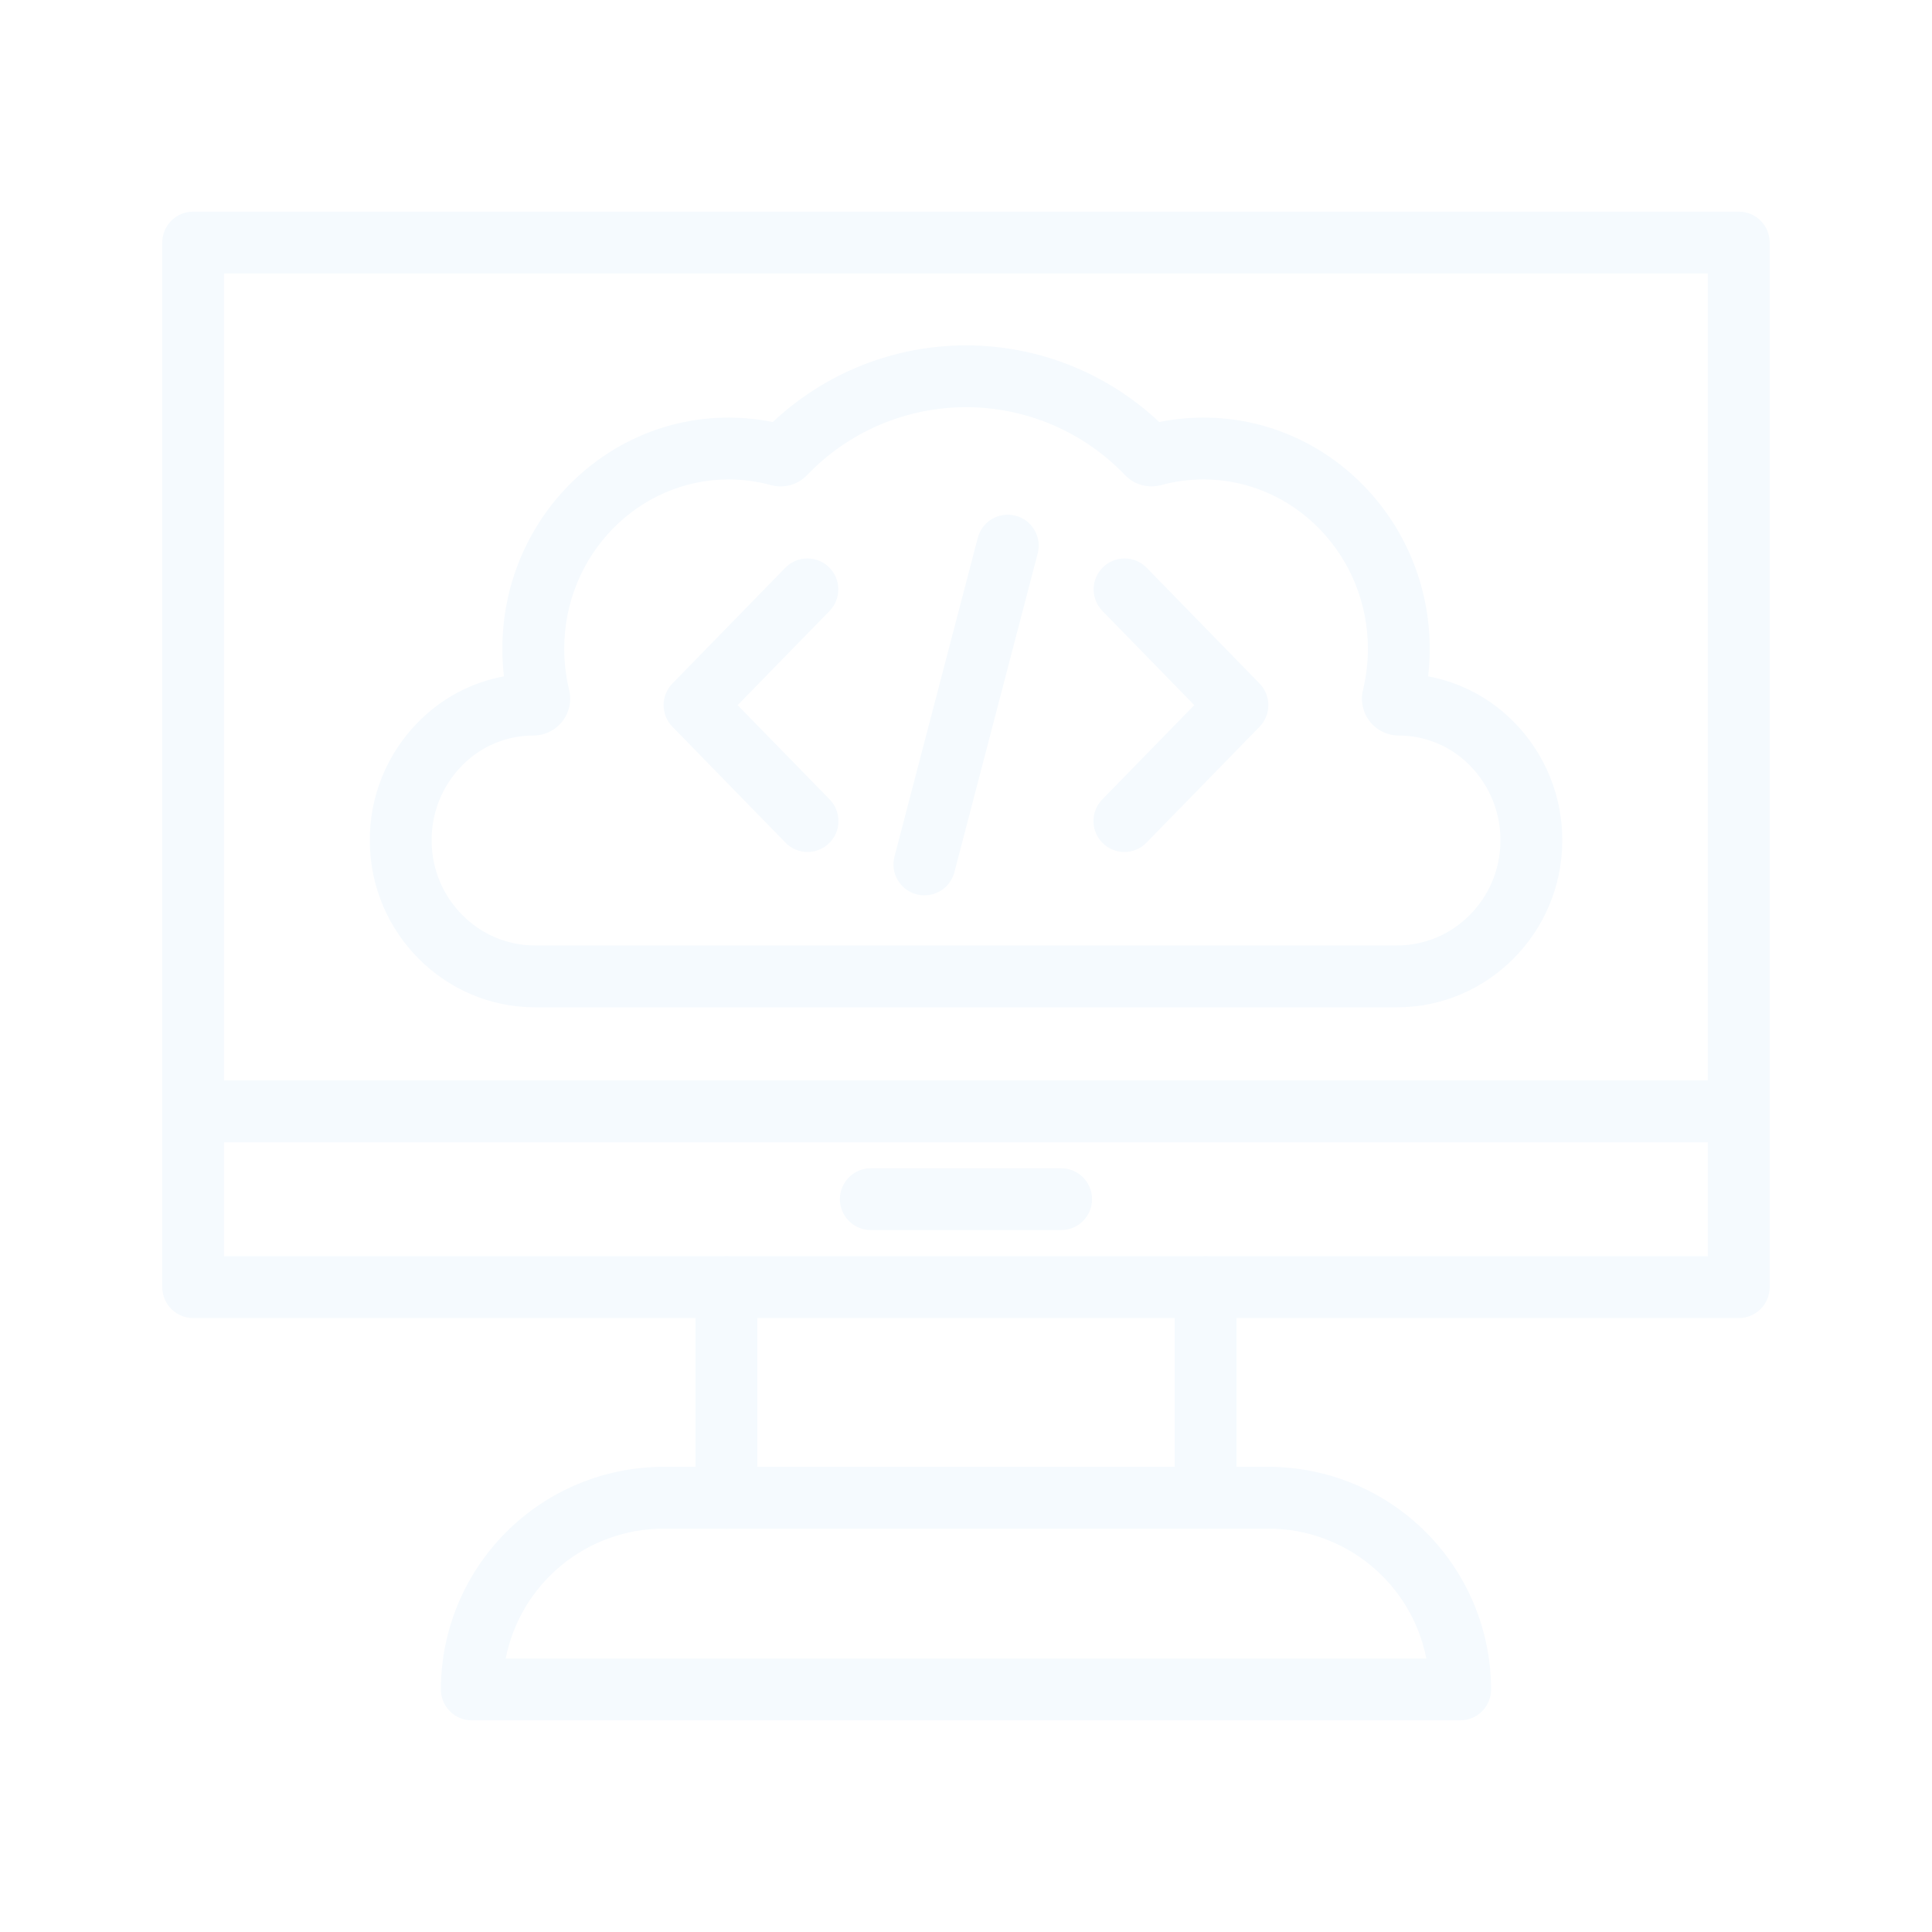
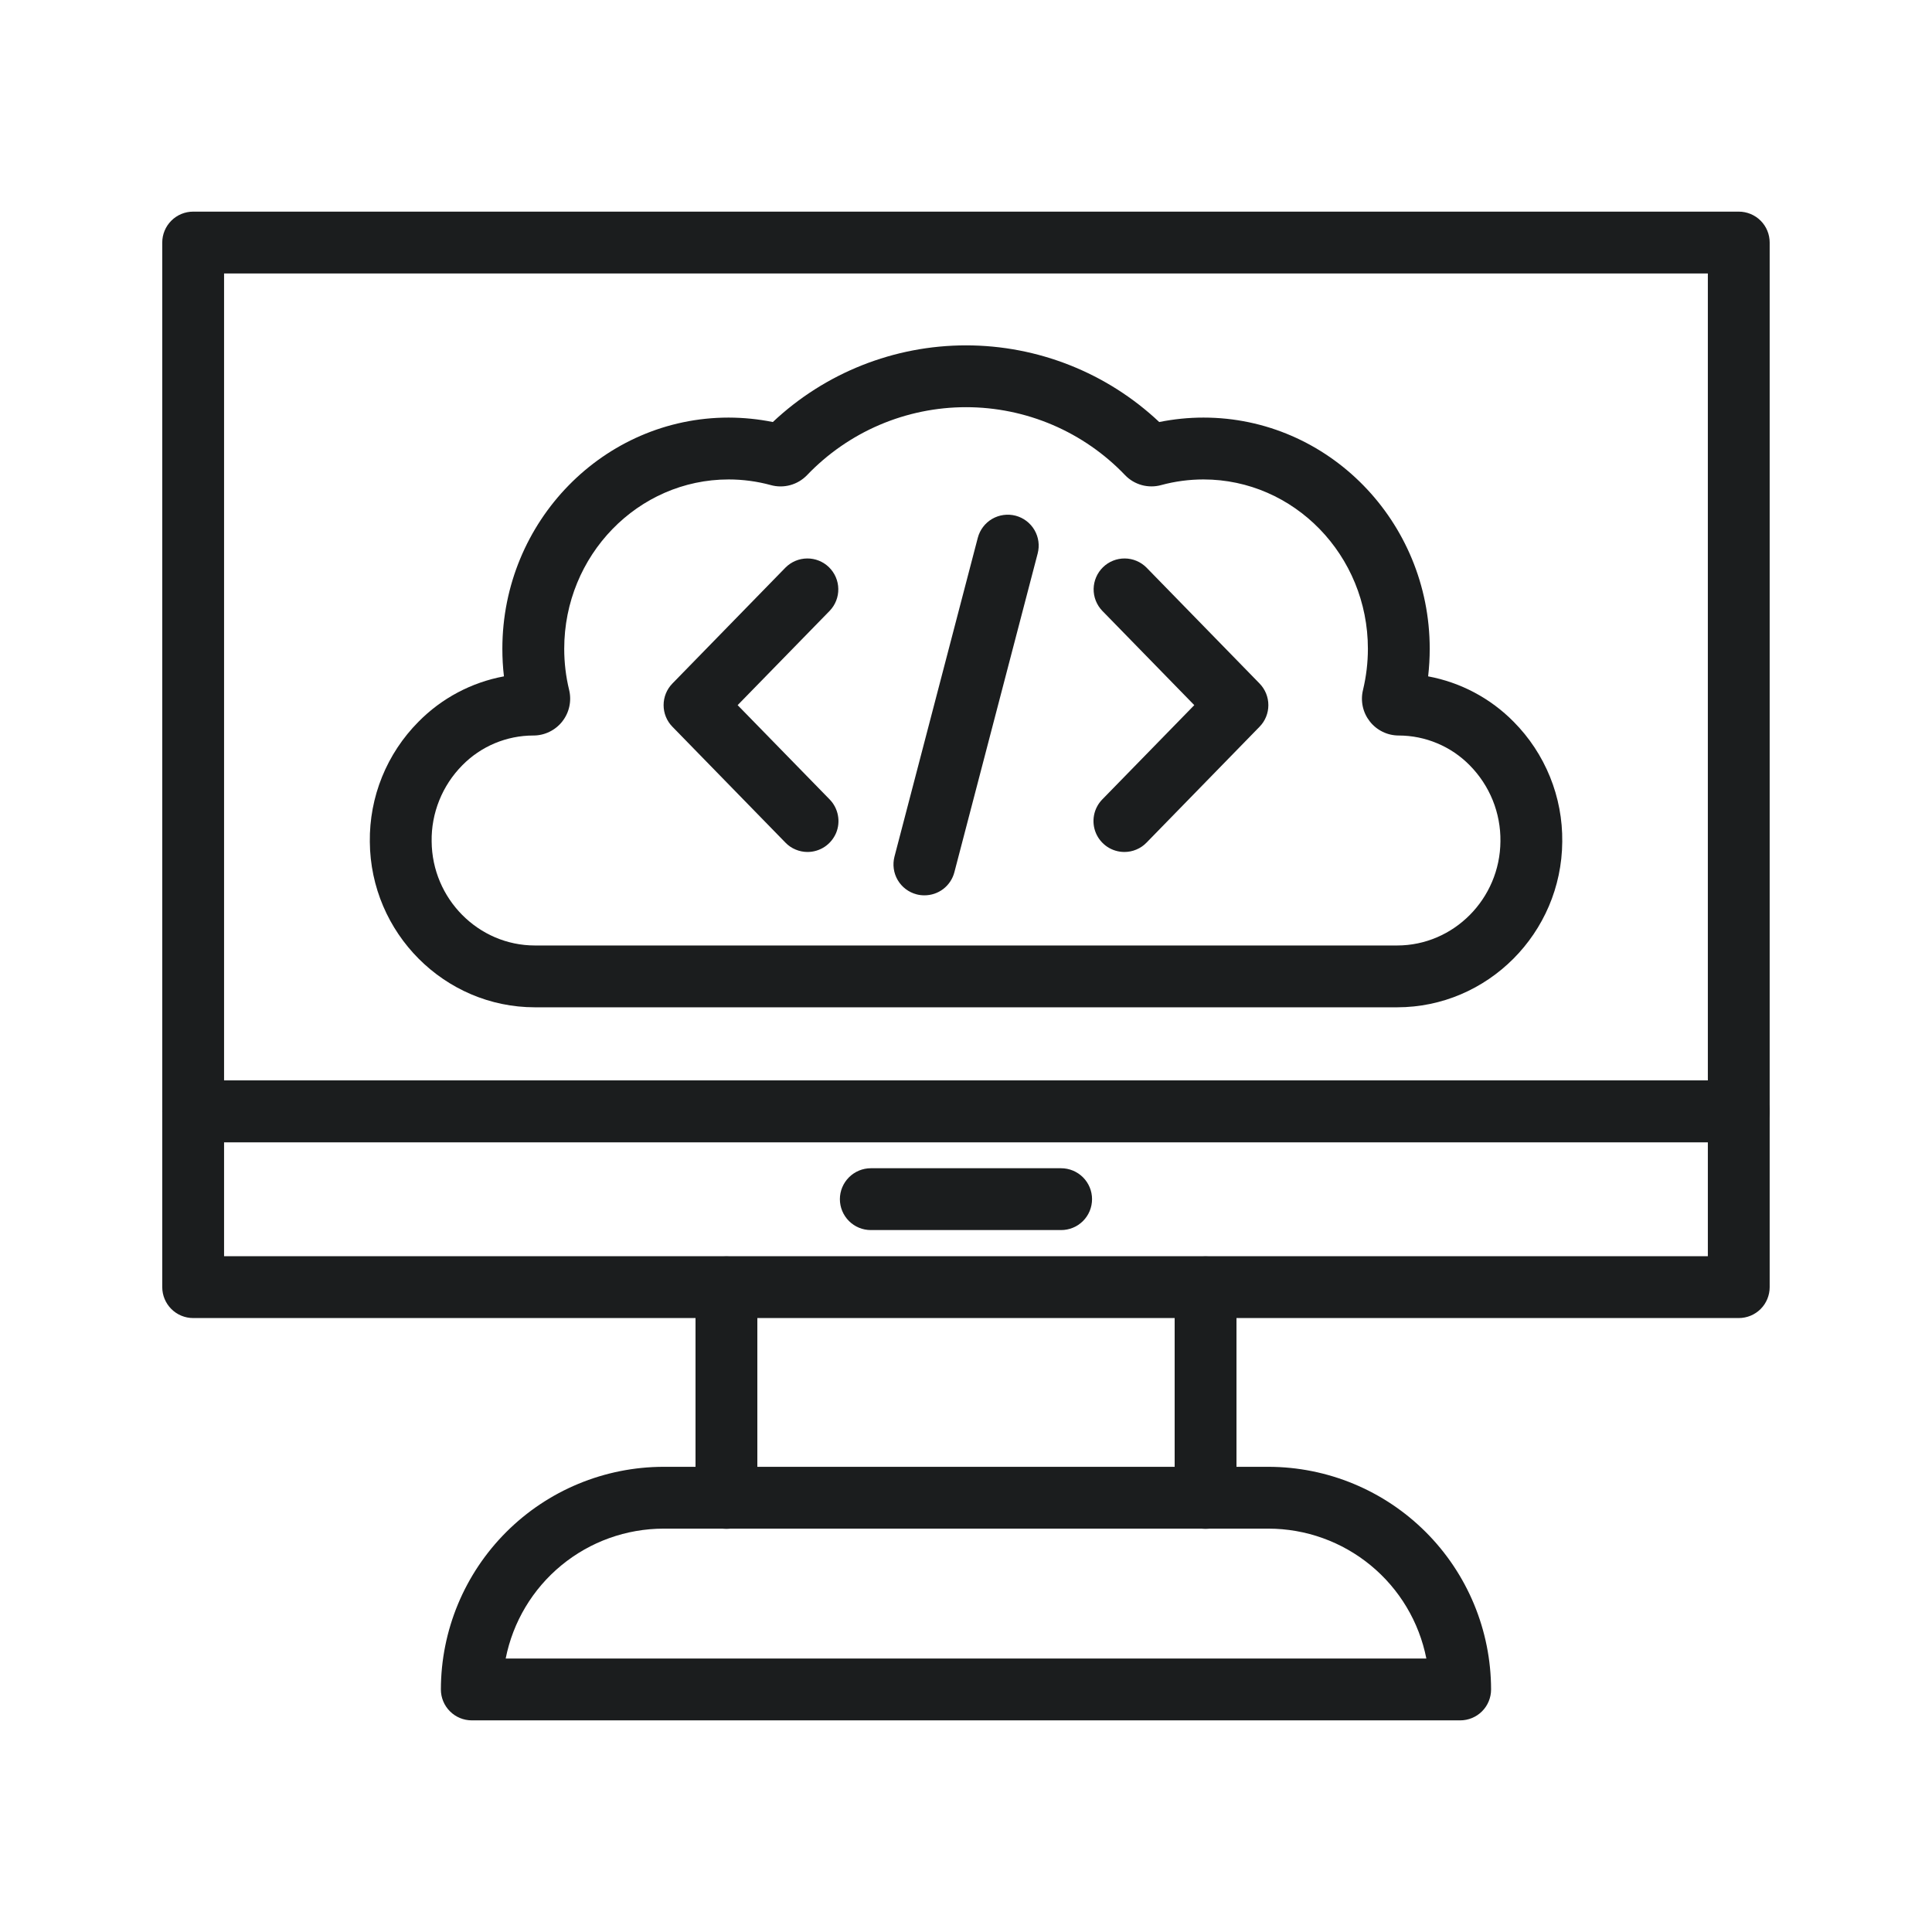
<svg xmlns="http://www.w3.org/2000/svg" width="50" height="50" viewBox="0 0 50 50" fill="none">
-   <path d="M36.157 26.069H13.844C11.505 26.069 9.588 24.148 9.571 21.785C9.564 21.21 9.671 20.639 9.887 20.106C10.103 19.573 10.424 19.088 10.829 18.68C11.429 18.07 12.201 17.66 13.042 17.504C13.014 17.267 13.001 17.029 13.001 16.79C13.001 13.49 15.627 10.807 18.856 10.807C19.24 10.808 19.624 10.846 20.001 10.922C21.353 9.648 23.142 8.938 25.001 8.938C26.859 8.938 28.648 9.648 30.001 10.922C30.378 10.846 30.761 10.807 31.146 10.807C34.375 10.807 37.001 13.491 37.001 16.79C37.001 17.029 36.987 17.267 36.96 17.504C37.8 17.66 38.573 18.07 39.173 18.679C39.578 19.087 39.898 19.572 40.114 20.105C40.331 20.639 40.438 21.21 40.431 21.785C40.414 24.148 38.497 26.069 36.157 26.069ZM18.857 12.408C16.511 12.408 14.602 14.374 14.602 16.79C14.602 17.149 14.644 17.507 14.729 17.855C14.763 17.996 14.765 18.142 14.734 18.284C14.704 18.425 14.641 18.558 14.552 18.671C14.463 18.785 14.348 18.877 14.218 18.94C14.088 19.003 13.945 19.036 13.801 19.035C13.458 19.035 13.12 19.104 12.804 19.236C12.488 19.369 12.202 19.563 11.963 19.807C11.707 20.066 11.505 20.373 11.369 20.711C11.233 21.049 11.165 21.41 11.171 21.774C11.181 23.26 12.381 24.469 13.844 24.469H36.157C37.621 24.469 38.82 23.26 38.831 21.774C38.836 21.41 38.768 21.048 38.632 20.711C38.495 20.373 38.293 20.066 38.037 19.807C37.797 19.563 37.512 19.369 37.196 19.237C36.881 19.104 36.543 19.036 36.201 19.035C36.056 19.035 35.913 19.003 35.783 18.939C35.653 18.876 35.539 18.784 35.45 18.67C35.361 18.556 35.298 18.424 35.268 18.282C35.238 18.141 35.24 17.994 35.275 17.854C35.358 17.506 35.401 17.149 35.401 16.79C35.401 14.374 33.492 12.408 31.146 12.408C30.776 12.408 30.407 12.457 30.051 12.554C29.887 12.599 29.713 12.599 29.549 12.554C29.385 12.509 29.236 12.421 29.118 12.298C28.587 11.742 27.948 11.299 27.24 10.996C26.532 10.694 25.771 10.538 25.001 10.538C24.232 10.538 23.47 10.694 22.763 10.996C22.055 11.299 21.416 11.742 20.885 12.298C20.766 12.421 20.616 12.51 20.451 12.555C20.286 12.6 20.112 12.6 19.948 12.554C19.592 12.457 19.224 12.408 18.856 12.408H18.857Z" fill="#F5FAFE" />
-   <path d="M20.899 22.049C20.793 22.049 20.687 22.028 20.589 21.986C20.49 21.945 20.401 21.884 20.327 21.807L17.401 18.807C17.255 18.658 17.174 18.458 17.174 18.249C17.174 18.04 17.255 17.84 17.401 17.69L20.327 14.69C20.476 14.54 20.677 14.455 20.889 14.453C21.1 14.451 21.303 14.533 21.454 14.68C21.605 14.828 21.692 15.029 21.695 15.24C21.699 15.451 21.619 15.655 21.473 15.807L19.09 18.249L21.472 20.69C21.582 20.803 21.656 20.946 21.685 21.1C21.715 21.255 21.698 21.415 21.637 21.56C21.575 21.704 21.473 21.828 21.342 21.915C21.211 22.002 21.057 22.049 20.899 22.049Z" fill="#F5FAFE" />
-   <path d="M29.099 22.049C28.942 22.049 28.788 22.003 28.657 21.916C28.526 21.828 28.423 21.705 28.362 21.56C28.301 21.415 28.284 21.255 28.313 21.1C28.342 20.946 28.416 20.803 28.526 20.69L30.908 18.249L28.526 15.807C28.38 15.655 28.3 15.451 28.303 15.24C28.307 15.029 28.394 14.828 28.545 14.68C28.696 14.533 28.899 14.451 29.111 14.453C29.322 14.455 29.523 14.54 29.672 14.69L32.598 17.69C32.744 17.84 32.825 18.04 32.825 18.249C32.825 18.458 32.744 18.658 32.598 18.807L29.672 21.807C29.598 21.884 29.509 21.945 29.41 21.986C29.312 22.028 29.206 22.049 29.099 22.049Z" fill="#F5FAFE" />
-   <path d="M23.922 23.171C23.853 23.171 23.785 23.163 23.719 23.145C23.514 23.091 23.339 22.958 23.232 22.775C23.125 22.592 23.096 22.374 23.149 22.169L25.305 13.919C25.359 13.713 25.492 13.537 25.675 13.43C25.859 13.323 26.077 13.293 26.283 13.346C26.488 13.4 26.664 13.533 26.771 13.716C26.879 13.9 26.909 14.118 26.855 14.324L24.699 22.574C24.654 22.746 24.553 22.898 24.413 23.006C24.272 23.114 24.099 23.172 23.922 23.171Z" fill="#F5FAFE" />
-   <path d="M31.2 39.566C30.988 39.566 30.785 39.481 30.635 39.331C30.485 39.181 30.4 38.978 30.4 38.766V33.316C30.4 33.103 30.485 32.9 30.635 32.75C30.785 32.6 30.988 32.516 31.2 32.516C31.413 32.516 31.616 32.6 31.766 32.75C31.916 32.9 32 33.103 32 33.316V38.766C32 38.978 31.916 39.181 31.766 39.331C31.616 39.481 31.413 39.566 31.2 39.566Z" fill="#F5FAFE" />
-   <path d="M44.999 29.563H4.999C4.787 29.563 4.584 29.479 4.434 29.329C4.284 29.179 4.199 28.975 4.199 28.763V6.277C4.199 6.064 4.284 5.861 4.434 5.711C4.584 5.561 4.787 5.477 4.999 5.477H44.999C45.211 5.477 45.415 5.561 45.565 5.711C45.715 5.861 45.799 6.064 45.799 6.277V28.763C45.799 28.975 45.715 29.179 45.565 29.329C45.415 29.479 45.211 29.563 44.999 29.563ZM5.799 27.963H44.199V7.077H5.799V27.963Z" fill="#F5FAFE" />
-   <path d="M18.8 39.566C18.588 39.566 18.384 39.481 18.234 39.331C18.084 39.181 18 38.978 18 38.766V33.316C18 33.103 18.084 32.9 18.234 32.75C18.384 32.6 18.588 32.516 18.8 32.516C19.012 32.516 19.216 32.6 19.366 32.75C19.516 32.9 19.6 33.103 19.6 33.316V38.766C19.6 38.978 19.516 39.181 19.366 39.331C19.216 39.481 19.012 39.566 18.8 39.566Z" fill="#F5FAFE" />
-   <path d="M37.789 44.523H12.21C11.998 44.523 11.794 44.439 11.645 44.289C11.494 44.139 11.41 43.935 11.41 43.723C11.412 42.195 12.02 40.731 13.1 39.651C14.18 38.57 15.645 37.963 17.172 37.961H32.827C34.355 37.963 35.819 38.57 36.9 39.651C37.98 40.731 38.587 42.195 38.589 43.723C38.589 43.935 38.505 44.139 38.355 44.289C38.205 44.439 38.001 44.523 37.789 44.523ZM13.089 42.923H36.914C36.727 41.976 36.218 41.124 35.473 40.511C34.728 39.898 33.794 39.562 32.829 39.561H17.172C16.207 39.562 15.273 39.898 14.528 40.511C13.783 41.124 13.274 41.976 13.087 42.923H13.089Z" fill="#F5FAFE" />
-   <path d="M44.999 34.111H4.999C4.787 34.111 4.584 34.027 4.434 33.877C4.284 33.727 4.199 33.523 4.199 33.311V28.761C4.199 28.549 4.284 28.345 4.434 28.195C4.584 28.045 4.787 27.961 4.999 27.961H44.999C45.211 27.961 45.415 28.045 45.565 28.195C45.715 28.345 45.799 28.549 45.799 28.761V33.311C45.799 33.523 45.715 33.727 45.565 33.877C45.415 34.027 45.211 34.111 44.999 34.111ZM5.799 32.511H44.199V29.561H5.799V32.511Z" fill="#F5FAFE" />
-   <path d="M27.462 31.834H22.536C22.324 31.834 22.121 31.75 21.971 31.6C21.821 31.45 21.736 31.247 21.736 31.034C21.736 30.822 21.821 30.619 21.971 30.469C22.121 30.319 22.324 30.234 22.536 30.234H27.462C27.674 30.234 27.878 30.319 28.028 30.469C28.178 30.619 28.262 30.822 28.262 31.034C28.262 31.247 28.178 31.45 28.028 31.6C27.878 31.75 27.674 31.834 27.462 31.834Z" fill="#F5FAFE" />
+   <path d="M36.157 26.069H13.844C11.505 26.069 9.588 24.148 9.571 21.785C9.564 21.21 9.671 20.639 9.887 20.106C10.103 19.573 10.424 19.088 10.829 18.68C11.429 18.07 12.201 17.66 13.042 17.504C13.014 17.267 13.001 17.029 13.001 16.79C13.001 13.49 15.627 10.807 18.856 10.807C19.24 10.808 19.624 10.846 20.001 10.922C21.353 9.648 23.142 8.938 25.001 8.938C26.859 8.938 28.648 9.648 30.001 10.922C30.378 10.846 30.761 10.807 31.146 10.807C34.375 10.807 37.001 13.491 37.001 16.79C37.001 17.029 36.987 17.267 36.96 17.504C37.8 17.66 38.573 18.07 39.173 18.679C39.578 19.087 39.898 19.572 40.114 20.105C40.331 20.639 40.438 21.21 40.431 21.785C40.414 24.148 38.497 26.069 36.157 26.069ZM18.857 12.408C16.511 12.408 14.602 14.374 14.602 16.79C14.602 17.149 14.644 17.507 14.729 17.855C14.763 17.996 14.765 18.142 14.734 18.284C14.704 18.425 14.641 18.558 14.552 18.671C14.463 18.785 14.348 18.877 14.218 18.94C14.088 19.003 13.945 19.036 13.801 19.035C13.458 19.035 13.12 19.104 12.804 19.236C12.488 19.369 12.202 19.563 11.963 19.807C11.707 20.066 11.505 20.373 11.369 20.711C11.233 21.049 11.165 21.41 11.171 21.774C11.181 23.26 12.381 24.469 13.844 24.469H36.157C37.621 24.469 38.82 23.26 38.831 21.774C38.836 21.41 38.768 21.048 38.632 20.711C38.495 20.373 38.293 20.066 38.037 19.807C37.797 19.563 37.512 19.369 37.196 19.237C36.881 19.104 36.543 19.036 36.201 19.035C36.056 19.035 35.913 19.003 35.783 18.939C35.653 18.876 35.539 18.784 35.45 18.67C35.361 18.556 35.298 18.424 35.268 18.282C35.238 18.141 35.24 17.994 35.275 17.854C35.358 17.506 35.401 17.149 35.401 16.79C35.401 14.374 33.492 12.408 31.146 12.408C30.776 12.408 30.407 12.457 30.051 12.554C29.887 12.599 29.713 12.599 29.549 12.554C29.385 12.509 29.236 12.421 29.118 12.298C28.587 11.742 27.948 11.299 27.24 10.996C26.532 10.694 25.771 10.538 25.001 10.538C24.232 10.538 23.47 10.694 22.763 10.996C22.055 11.299 21.416 11.742 20.885 12.298C20.766 12.421 20.616 12.51 20.451 12.555C20.286 12.6 20.112 12.6 19.948 12.554C19.592 12.457 19.224 12.408 18.856 12.408H18.857Z" fill="#1B1D1E" />
+   <path d="M20.899 22.049C20.793 22.049 20.687 22.028 20.589 21.986C20.49 21.945 20.401 21.884 20.327 21.807L17.401 18.807C17.255 18.658 17.174 18.458 17.174 18.249C17.174 18.04 17.255 17.84 17.401 17.69L20.327 14.69C20.476 14.54 20.677 14.455 20.889 14.453C21.1 14.451 21.303 14.533 21.454 14.68C21.605 14.828 21.692 15.029 21.695 15.24C21.699 15.451 21.619 15.655 21.473 15.807L19.09 18.249L21.472 20.69C21.582 20.803 21.656 20.946 21.685 21.1C21.715 21.255 21.698 21.415 21.637 21.56C21.575 21.704 21.473 21.828 21.342 21.915C21.211 22.002 21.057 22.049 20.899 22.049Z" fill="#1B1D1E" />
+   <path d="M29.099 22.049C28.942 22.049 28.788 22.003 28.657 21.916C28.526 21.828 28.423 21.705 28.362 21.56C28.301 21.415 28.284 21.255 28.313 21.1C28.342 20.946 28.416 20.803 28.526 20.69L30.908 18.249L28.526 15.807C28.38 15.655 28.3 15.451 28.303 15.24C28.307 15.029 28.394 14.828 28.545 14.68C28.696 14.533 28.899 14.451 29.111 14.453C29.322 14.455 29.523 14.54 29.672 14.69L32.598 17.69C32.744 17.84 32.825 18.04 32.825 18.249C32.825 18.458 32.744 18.658 32.598 18.807L29.672 21.807C29.598 21.884 29.509 21.945 29.41 21.986C29.312 22.028 29.206 22.049 29.099 22.049Z" fill="#1B1D1E" />
+   <path d="M23.922 23.171C23.853 23.171 23.785 23.163 23.719 23.145C23.514 23.091 23.339 22.958 23.232 22.775C23.125 22.592 23.096 22.374 23.149 22.169L25.305 13.919C25.359 13.713 25.492 13.537 25.675 13.43C25.859 13.323 26.077 13.293 26.283 13.346C26.488 13.4 26.664 13.533 26.771 13.716C26.879 13.9 26.909 14.118 26.855 14.324L24.699 22.574C24.654 22.746 24.553 22.898 24.413 23.006C24.272 23.114 24.099 23.172 23.922 23.171Z" fill="#1B1D1E" />
+   <path d="M31.2 39.566C30.988 39.566 30.785 39.481 30.635 39.331C30.485 39.181 30.4 38.978 30.4 38.766V33.316C30.4 33.103 30.485 32.9 30.635 32.75C30.785 32.6 30.988 32.516 31.2 32.516C31.413 32.516 31.616 32.6 31.766 32.75C31.916 32.9 32 33.103 32 33.316V38.766C32 38.978 31.916 39.181 31.766 39.331C31.616 39.481 31.413 39.566 31.2 39.566Z" fill="#1B1D1E" />
+   <path d="M44.999 29.563H4.999C4.787 29.563 4.584 29.479 4.434 29.329C4.284 29.179 4.199 28.975 4.199 28.763V6.277C4.199 6.064 4.284 5.861 4.434 5.711C4.584 5.561 4.787 5.477 4.999 5.477H44.999C45.211 5.477 45.415 5.561 45.565 5.711C45.715 5.861 45.799 6.064 45.799 6.277V28.763C45.799 28.975 45.715 29.179 45.565 29.329C45.415 29.479 45.211 29.563 44.999 29.563ZM5.799 27.963H44.199V7.077H5.799V27.963Z" fill="#1B1D1E" />
+   <path d="M18.8 39.566C18.588 39.566 18.384 39.481 18.234 39.331C18.084 39.181 18 38.978 18 38.766V33.316C18 33.103 18.084 32.9 18.234 32.75C18.384 32.6 18.588 32.516 18.8 32.516C19.012 32.516 19.216 32.6 19.366 32.75C19.516 32.9 19.6 33.103 19.6 33.316V38.766C19.6 38.978 19.516 39.181 19.366 39.331C19.216 39.481 19.012 39.566 18.8 39.566Z" fill="#1B1D1E" />
+   <path d="M37.789 44.523H12.21C11.998 44.523 11.794 44.439 11.645 44.289C11.494 44.139 11.41 43.935 11.41 43.723C11.412 42.195 12.02 40.731 13.1 39.651C14.18 38.57 15.645 37.963 17.172 37.961H32.827C34.355 37.963 35.819 38.57 36.9 39.651C37.98 40.731 38.587 42.195 38.589 43.723C38.589 43.935 38.505 44.139 38.355 44.289C38.205 44.439 38.001 44.523 37.789 44.523ZM13.089 42.923H36.914C36.727 41.976 36.218 41.124 35.473 40.511C34.728 39.898 33.794 39.562 32.829 39.561H17.172C16.207 39.562 15.273 39.898 14.528 40.511C13.783 41.124 13.274 41.976 13.087 42.923H13.089Z" fill="#1B1D1E" />
+   <path d="M44.999 34.111H4.999C4.787 34.111 4.584 34.027 4.434 33.877C4.284 33.727 4.199 33.523 4.199 33.311V28.761C4.199 28.549 4.284 28.345 4.434 28.195C4.584 28.045 4.787 27.961 4.999 27.961H44.999C45.211 27.961 45.415 28.045 45.565 28.195C45.715 28.345 45.799 28.549 45.799 28.761V33.311C45.799 33.523 45.715 33.727 45.565 33.877C45.415 34.027 45.211 34.111 44.999 34.111ZM5.799 32.511H44.199V29.561H5.799V32.511Z" fill="#1B1D1E" />
+   <path d="M27.462 31.834H22.536C22.324 31.834 22.121 31.75 21.971 31.6C21.821 31.45 21.736 31.247 21.736 31.034C21.736 30.822 21.821 30.619 21.971 30.469C22.121 30.319 22.324 30.234 22.536 30.234H27.462C27.674 30.234 27.878 30.319 28.028 30.469C28.178 30.619 28.262 30.822 28.262 31.034C28.262 31.247 28.178 31.45 28.028 31.6C27.878 31.75 27.674 31.834 27.462 31.834Z" fill="#1B1D1E" />
</svg>
